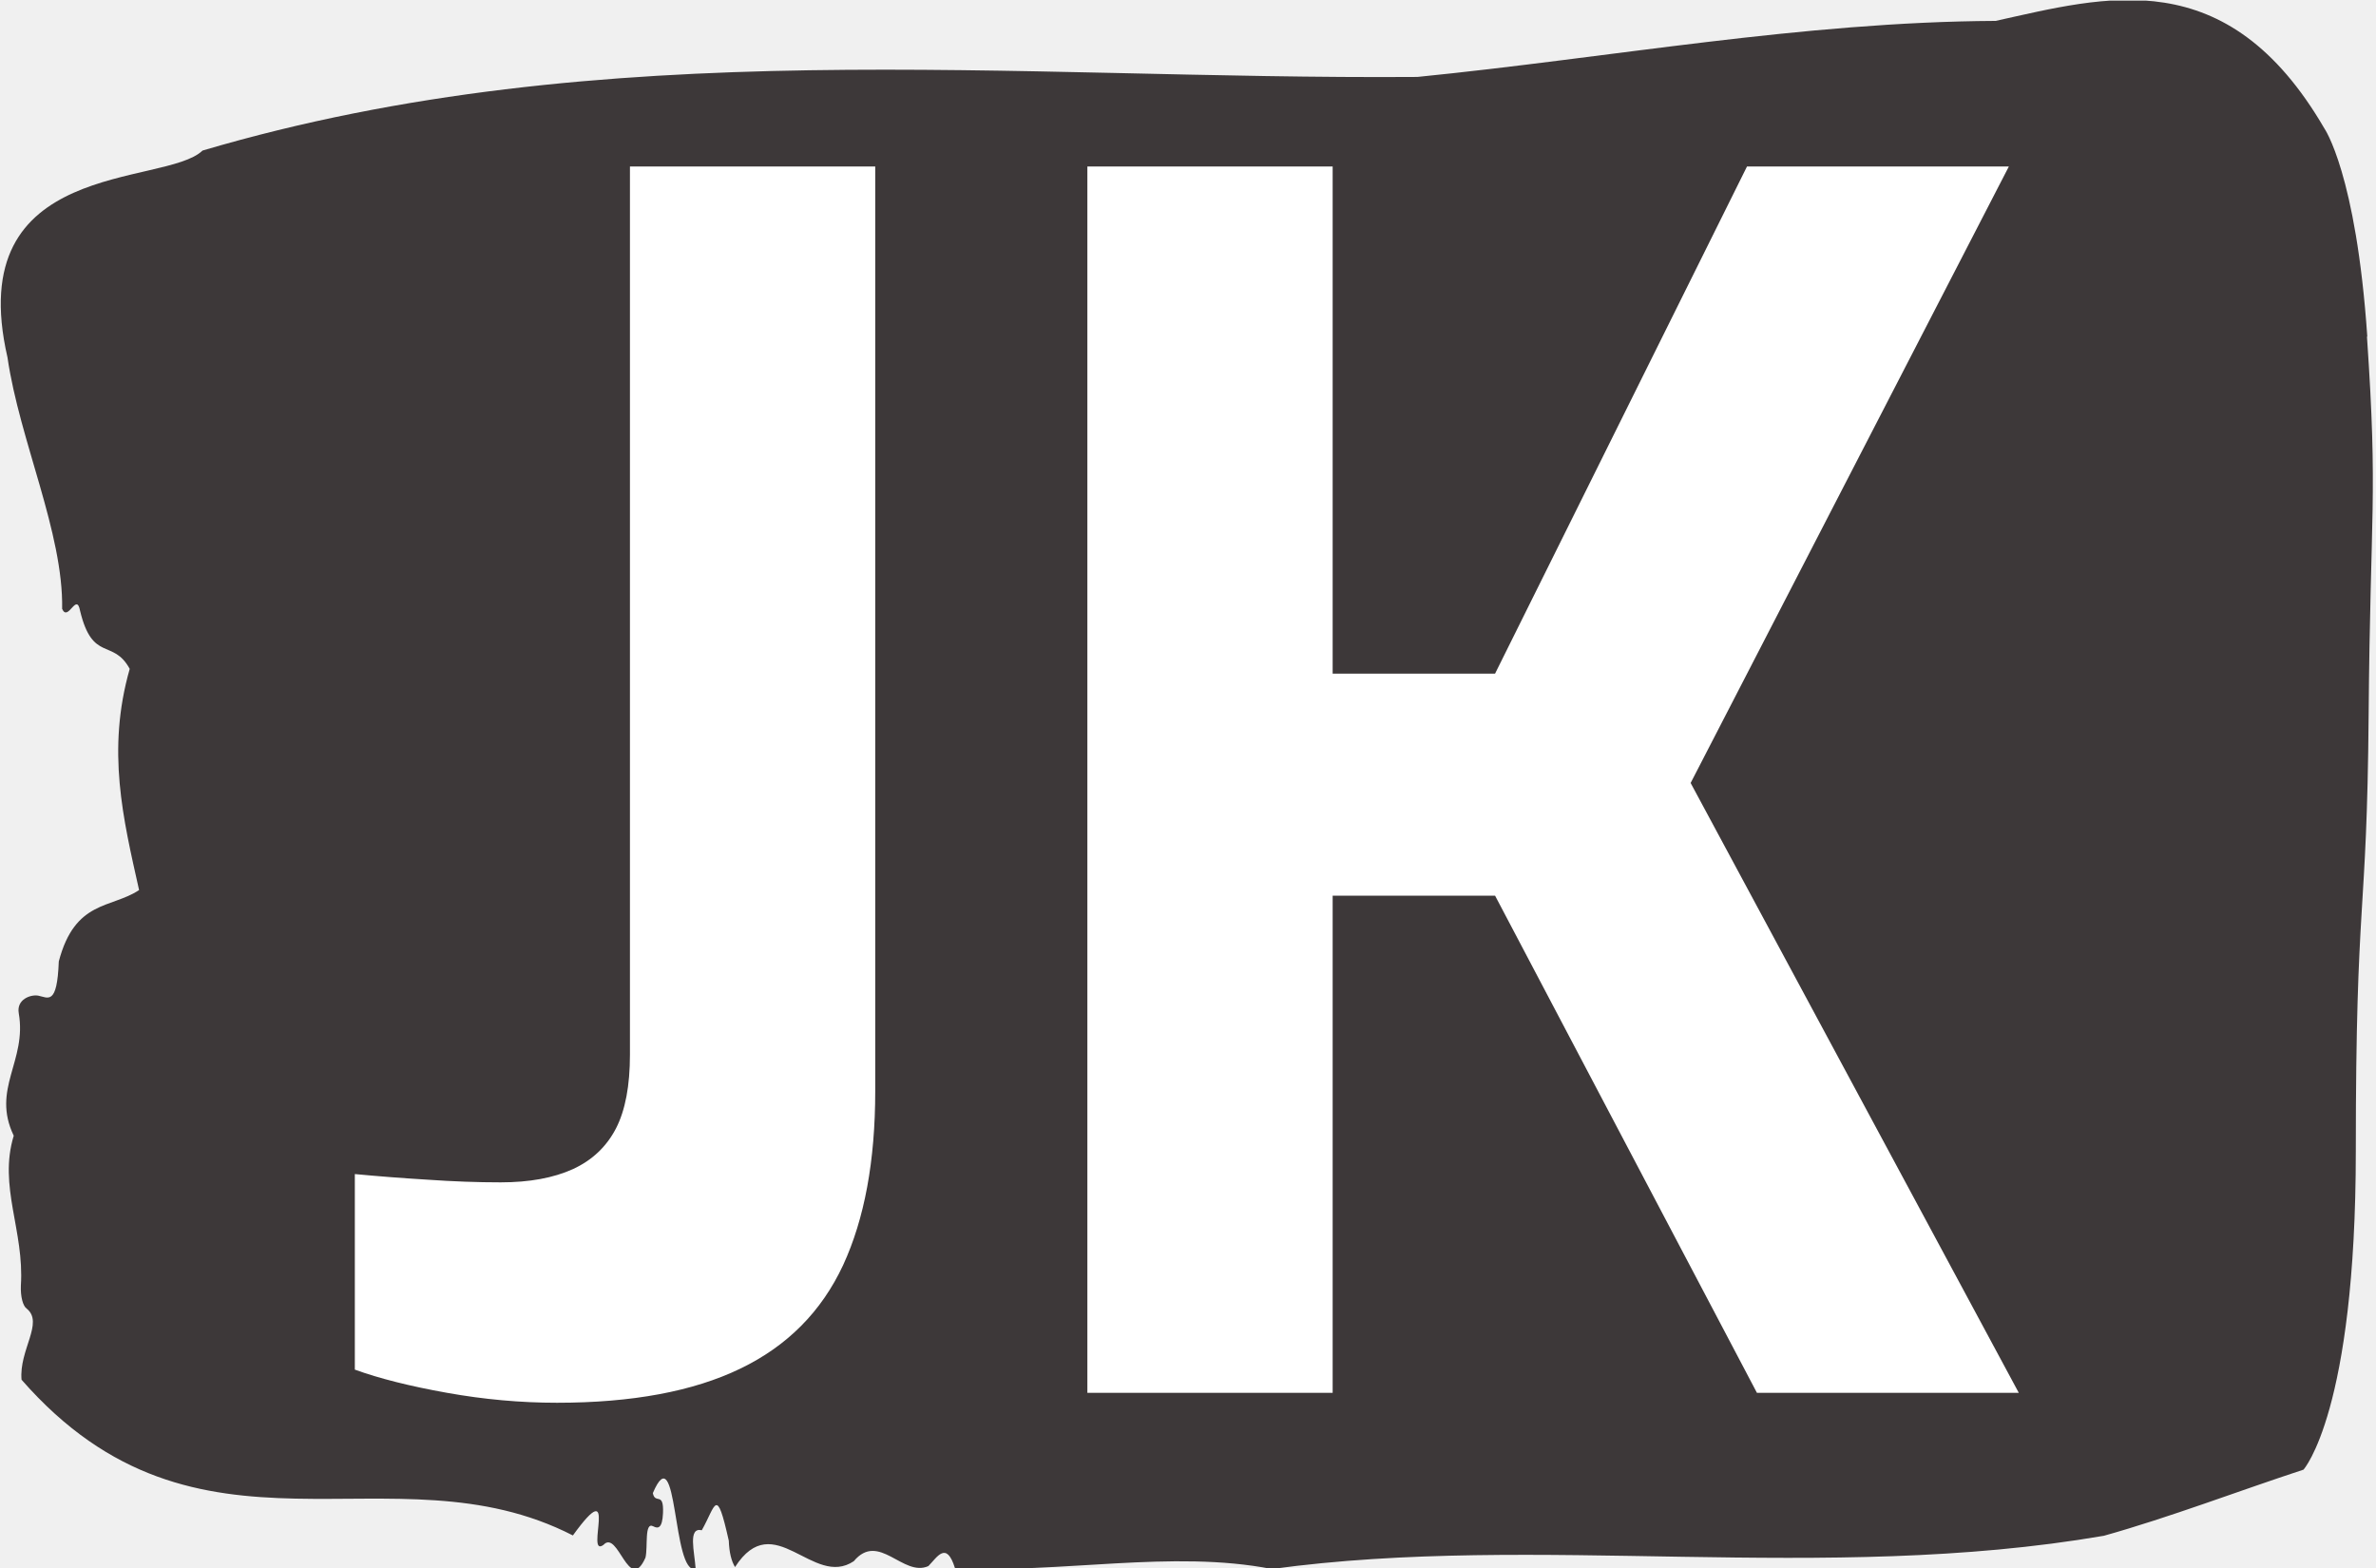
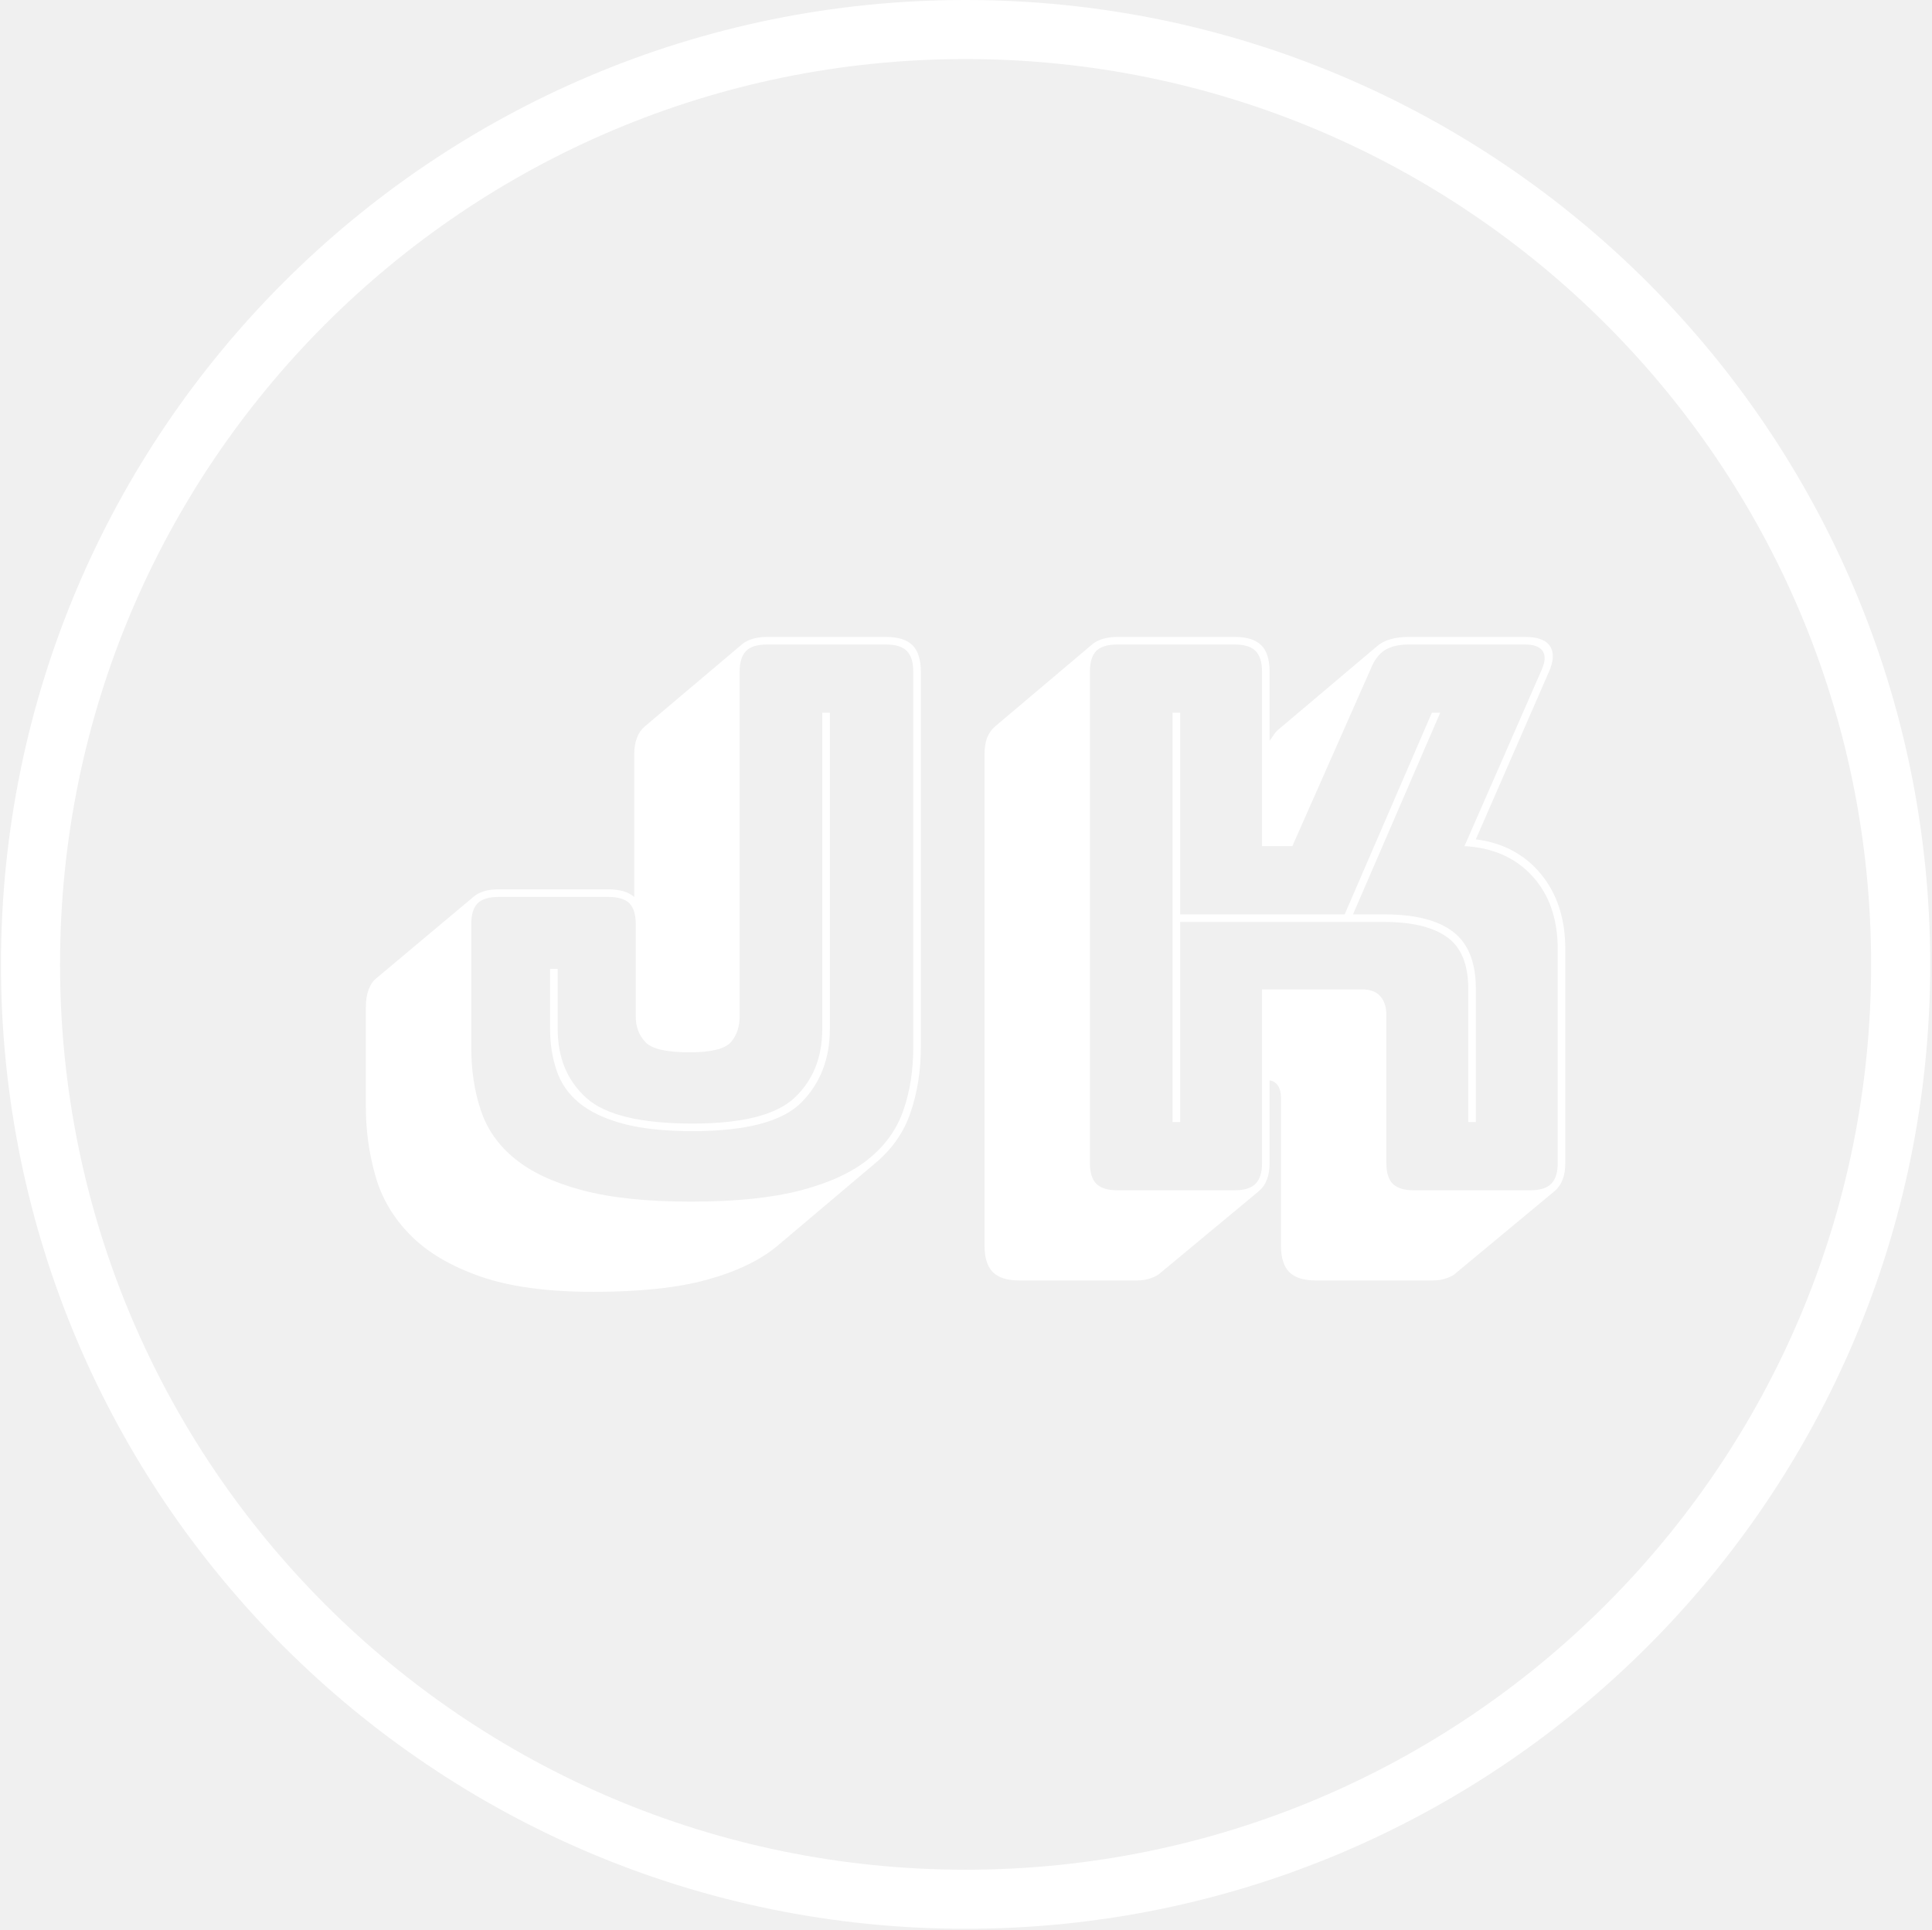
- <svg xmlns="http://www.w3.org/2000/svg" version="1.1" xmlnsXlink="http://www.w3.org/1999/xlink" xmlnsSvgjs="http://svgjs.dev/svgjs" width="1000" height="660" viewBox="0 0 1000 660">
-   <g transform="matrix(1,0,0,1,-0.5014747,0.2676999)">
-     <svg viewBox="0 0 374 247" data-background-color="#ffffff" preserveAspectRatio="xMidYMid meet" height="660" width="1000" xmlnsXlink="http://www.w3.org/1999/xlink">
-       <g id="tight-bounds" transform="matrix(1,0,0,1,0.1877525,-0.09997366)">
-         <svg viewBox="0 0 373.625 247.2" height="247.2" width="373.625">
+ <svg xmlns="http://www.w3.org/2000/svg" version="1.1" xmlnsXlink="http://www.w3.org/1999/xlink" xmlnsSvgjs="http://svgjs.dev/svgjs" width="1000" height="999" viewBox="0 0 1000 999">
+   <g transform="matrix(1,0,0,1,-0.2157434,-0.2155277)">
+     <svg viewBox="0 0 343 343" data-background-color="#ffffff" preserveAspectRatio="xMidYMid meet" height="999" width="1000" xmlnsXlink="http://www.w3.org/1999/xlink">
+       <g id="tight-bounds" transform="matrix(1,0,0,1,0.074,0.074)">
+         <svg viewBox="0 0 342.852 342.852" height="342.852" width="342.852">
          <g>
-             <svg viewBox="0 0 373.625 247.2" height="247.2" width="373.625">
+             <svg />
+           </g>
+           <g>
+             <svg viewBox="0 0 342.852 342.852" height="342.852" width="342.852">
              <g>
-                 <svg viewBox="0 0 373.625 247.2" height="247.2" width="373.625">
-                   <g id="textblocktransform">
-                     <svg viewBox="0 0 373.625 247.2" height="247.2" width="373.625" id="textblock">
+                 <path d="M0 171.426c0-94.676 76.75-171.426 171.426-171.426 94.676 0 171.426 76.75 171.426 171.426 0 94.676-76.75 171.426-171.426 171.426-94.676 0-171.426-76.75-171.426-171.426zM171.426 332.353c88.878 0 160.927-72.05 160.927-160.927 0-88.878-72.05-160.927-160.927-160.928-88.878 0-160.927 72.05-160.928 160.928 0 88.878 72.05 160.927 160.928 160.927z" data-fill-palette-color="tertiary" fill="#ffffff" stroke="transparent" />
+                 <ellipse rx="164.569" ry="164.569" cx="171.426" cy="171.426" fill="#ffffff" stroke="transparent" stroke-width="0" fill-opacity="0" data-fill-palette-color="tertiary" />
+               </g>
+               <g transform="matrix(1,0,0,1,64.84656,113.2182)">
+                 <svg viewBox="0 0 213.158 116.415" height="116.415" width="213.158">
+                   <g>
+                     <svg viewBox="0 0 213.158 116.415" height="116.415" width="213.158">
                      <g>
-                         <svg viewBox="0 0 373.625 247.2" height="247.2" width="373.625">
-                           <path d="M372.75 53.02C370.993 27.36 365.987 20.227 365.987 20.227 350.618-6.202 331.437-0.506 314.206 3.292 283.784 3.446 253.484 9.091 223.132 12.119 159.424 12.581 95.172 4.986 31.78 23.717 25.826 29.464-6.178 24.846 1.059 56.304 2.956 69.39 9.877 83.913 9.666 95.922 10.614 98.026 11.932 93.202 12.494 96.23 14.461 104.39 17.676 100.541 20.31 105.365 16.639 118.246 19.274 128.971 21.786 140.21 17.359 143.135 11.686 141.749 9.139 151.449 8.876 158.479 7.453 157.145 5.889 156.837 4.748 156.632 2.447 157.402 2.833 159.608 4.151 167.152-1.505 171.514 2.043 178.904-0.399 186.91 3.729 193.838 3.167 202.511 3.097 204.255 3.483 205.744 4.098 206.154 6.82 208.361 2.851 212.672 3.272 217.342 31.201 249.262 61.5 227.195 90.113 241.872 97.543 231.608 91.957 245.516 94.926 243.36 97.245 240.846 98.931 251.263 101.548 245.362 101.952 243.668 101.337 239.665 102.777 240.435 103.533 240.846 104.2 240.743 104.306 238.382 104.464 234.841 103.076 237.048 102.707 235.201 106.694 225.861 105.711 248.081 109.452 247.158 109.276 244.438 108.187 240.538 110.418 241.051 112.631 237.151 112.702 233.918 114.669 242.693 114.739 244.592 115.09 245.926 115.653 246.85 121.8 237.305 127.913 250.237 134.359 245.926 138.311 241.205 142.105 248.492 146.11 246.696 147.515 245.259 148.938 242.693 150.29 247.004 166.854 247.928 184.507 244.079 200.21 247.158 242.172 241.41 287.016 249.518 331.262 241.923 341.695 238.998 352.533 234.841 362.703 231.506 362.703 231.506 370.941 222.371 370.941 181.316S372.697 145.393 372.961 112.703C373.224 80.013 374.454 78.679 372.697 53.02Z" opacity="1" fill="#3d3839" data-fill-palette-color="tertiary" />
-                           <g transform="matrix(1,0,0,1,55.76832,26.23067)">
-                             <svg width="262.088" viewBox="1.3 -37 50.2 37.3" height="194.739" data-palette-color="#ffffff">
-                               <path d="M7.4 0.3L7.4 0.3Q5.75 0.3 4.08 0 2.4-0.3 1.3-0.7L1.3-0.7 1.3-6.6Q2.35-6.5 3.5-6.43 4.65-6.35 5.7-6.35L5.7-6.35Q7-6.35 7.88-6.75 8.75-7.15 9.18-7.98 9.6-8.8 9.6-10.2L9.6-10.2 9.6-37 17-37 17-9.1Q17-5.95 16.03-3.85 15.05-1.75 12.93-0.73 10.8 0.3 7.4 0.3ZM30.8 0L23.4 0 23.4-37 30.8-37 30.8-21.7 35.7-21.7 43.3-37 51.2-37 41.6-18.4 51.5 0 43.6 0 35.7-15 30.8-15 30.8 0Z" opacity="1" transform="matrix(1,0,0,1,0,0)" fill="#ffffff" class="wordmark-text-0" data-fill-palette-color="quaternary" id="text-0" />
+                         <svg viewBox="0 0 213.158 116.415" height="116.415" width="213.158">
+                           <g>
+                             <svg viewBox="0 0 213.158 116.415" height="116.415" width="213.158">
+                               <g id="textblocktransform">
+                                 <svg viewBox="0 0 213.158 116.415" height="116.415" width="213.158" id="textblock">
+                                   <g>
+                                     <svg viewBox="0 0 213.158 116.415" height="116.415" width="213.158">
+                                       <g transform="matrix(1,0,0,1,0,0)">
+                                         <svg width="213.158" viewBox="0.85 -36.5 79.1 43.2" height="116.415" data-palette-color="#121212">
+                                           <path d="M15.85 6.7L15.85 6.7Q11.3 6.7 8.38 5.68 5.45 4.65 3.78 2.95 2.1 1.25 1.48-0.95 0.85-3.15 0.85-5.5L0.85-5.5 0.85-12.1Q0.85-12.75 1.03-13.23 1.2-13.7 1.5-13.95L1.5-13.95 8-19.4Q8.25-19.6 8.65-19.73 9.05-19.85 9.6-19.85L9.6-19.85 16.85-19.85Q17.4-19.85 17.82-19.73 18.25-19.6 18.55-19.35L18.55-19.35 18.55-28.75Q18.55-29.4 18.73-29.85 18.9-30.3 19.25-30.6L19.25-30.6 25.7-36.05Q25.95-36.25 26.38-36.38 26.8-36.5 27.3-36.5L27.3-36.5 35.15-36.5Q36.35-36.5 36.9-35.95 37.45-35.4 37.45-34.2L37.45-34.2 37.45-9.45Q37.45-7.1 36.77-5.13 36.1-3.15 34.4-1.75L34.4-1.75 27.95 3.7Q26.25 5.1 23.35 5.9 20.45 6.7 15.85 6.7ZM36.95-9.45L36.95-9.45 36.95-34.2Q36.95-35.15 36.52-35.58 36.1-36 35.15-36L35.15-36 27.3-36Q26.35-36 25.93-35.58 25.5-35.15 25.5-34.2L25.5-34.2 25.5-11.45Q25.5-10.45 24.93-9.78 24.35-9.1 22.2-9.1L22.2-9.1Q19.9-9.1 19.28-9.78 18.65-10.45 18.65-11.45L18.65-11.45 18.65-17.55Q18.65-18.5 18.23-18.93 17.8-19.35 16.85-19.35L16.85-19.35 9.6-19.35Q8.65-19.35 8.22-18.93 7.8-18.5 7.8-17.55L7.8-17.55 7.8-9.45Q7.8-7.15 8.43-5.28 9.05-3.4 10.68-2.08 12.3-0.75 15.13 0 17.95 0.75 22.3 0.75L22.3 0.75Q26.7 0.75 29.55 0 32.4-0.75 34.02-2.08 35.65-3.4 36.3-5.28 36.95-7.15 36.95-9.45ZM30.95-10.65L30.95-31.5 31.45-31.5 31.45-10.65Q31.45-7.7 29.58-5.8 27.7-3.9 22.4-3.9L22.4-3.9Q19.6-3.9 17.78-4.4 15.95-4.9 14.9-5.78 13.85-6.65 13.43-7.9 13-9.15 13-10.65L13-10.65 13-14.6 13.5-14.6 13.5-10.65Q13.5-7.8 15.38-6.1 17.25-4.4 22.4-4.4L22.4-4.4Q27.35-4.4 29.15-6.13 30.95-7.85 30.95-10.65L30.95-10.65ZM54.55-17.7L54.55-4.5 54.05-4.5 54.05-31.5 54.55-31.5 54.55-18.2 65.4-18.2 71.15-31.5 71.7-31.5 65.95-18.2 68-18.2Q71.05-18.2 72.55-17.05 74.05-15.9 74.05-13.3L74.05-13.3 74.05-4.5 73.55-4.5 73.55-13.3Q73.55-15.7 72.15-16.7 70.75-17.7 68-17.7L68-17.7 54.55-17.7ZM50.4 0L58.15 0Q59.1 0 59.52-0.43 59.95-0.85 59.95-1.8L59.95-1.8 59.95-13.25 66.55-13.25Q67.35-13.25 67.75-12.8 68.15-12.35 68.15-11.55L68.15-11.55 68.15-1.8Q68.15-0.85 68.57-0.43 69 0 69.95 0L69.95 0 77.65 0Q78.6 0 79.02-0.43 79.45-0.85 79.45-1.8L79.45-1.8 79.45-15.9Q79.45-18.9 77.77-20.73 76.1-22.55 73.3-22.7L73.3-22.7 78.4-34.35Q78.75-35.15 78.45-35.58 78.15-36 77.3-36L77.3-36 69.6-36Q68.65-36 68.05-35.63 67.45-35.25 67.1-34.35L67.1-34.35 61.95-22.7 59.95-22.7 59.95-34.2Q59.95-35.15 59.52-35.58 59.1-36 58.15-36L58.15-36 50.4-36Q49.45-36 49.02-35.58 48.6-35.15 48.6-34.2L48.6-34.2 48.6-1.8Q48.6-0.85 49.02-0.43 49.45 0 50.4 0L50.4 0ZM59.75 0.05L59.75 0.05 53.25 5.45Q53.05 5.65 52.62 5.8 52.2 5.95 51.7 5.95L51.7 5.95 43.95 5.95Q42.75 5.95 42.2 5.4 41.65 4.85 41.65 3.65L41.65 3.65 41.65-28.75Q41.65-29.4 41.82-29.85 42-30.3 42.35-30.6L42.35-30.6 48.8-36.05Q49.05-36.25 49.47-36.38 49.9-36.5 50.4-36.5L50.4-36.5 58.15-36.5Q59.35-36.5 59.9-35.95 60.45-35.4 60.45-34.2L60.45-34.2 60.45-29.65Q60.6-29.85 60.75-30.08 60.9-30.3 61.1-30.45L61.1-30.45 67.55-35.9Q67.9-36.2 68.42-36.35 68.95-36.5 69.6-36.5L69.6-36.5 77.3-36.5Q78.55-36.5 78.95-35.88 79.35-35.25 78.85-34.15L78.85-34.15 74.05-23.15Q76.75-22.8 78.35-20.85 79.95-18.9 79.95-15.9L79.95-15.9 79.95-1.8Q79.95-1.15 79.77-0.7 79.6-0.25 79.25 0.05L79.25 0.05 72.75 5.45Q72.55 5.65 72.12 5.8 71.7 5.95 71.2 5.95L71.2 5.95 63.5 5.95Q62.3 5.95 61.75 5.4 61.2 4.85 61.2 3.65L61.2 3.65 61.2-6.1Q61.2-6.6 61-6.9 60.8-7.2 60.45-7.25L60.45-7.25 60.45-1.8Q60.45-1.15 60.27-0.7 60.1-0.25 59.75 0.05Z" opacity="1" transform="matrix(1,0,0,1,0,0)" fill="#ffffff" class="wordmark-text-0" data-fill-palette-color="quaternary" id="text-0" />
+                                         </svg>
+                                       </g>
+                                     </svg>
+                                   </g>
+                                 </svg>
+                               </g>
                            </svg>
                          </g>
+                           <g />
                        </svg>
                      </g>
                    </svg>
                  </g>
                </svg>
              </g>
-               <g />
            </svg>
          </g>
          <defs />
        </svg>
-         <rect width="373.625" height="247.2" fill="none" stroke="none" visibility="hidden" />
+         <rect width="342.852" height="342.852" fill="none" stroke="none" visibility="hidden" />
      </g>
    </svg>
  </g>
</svg>
